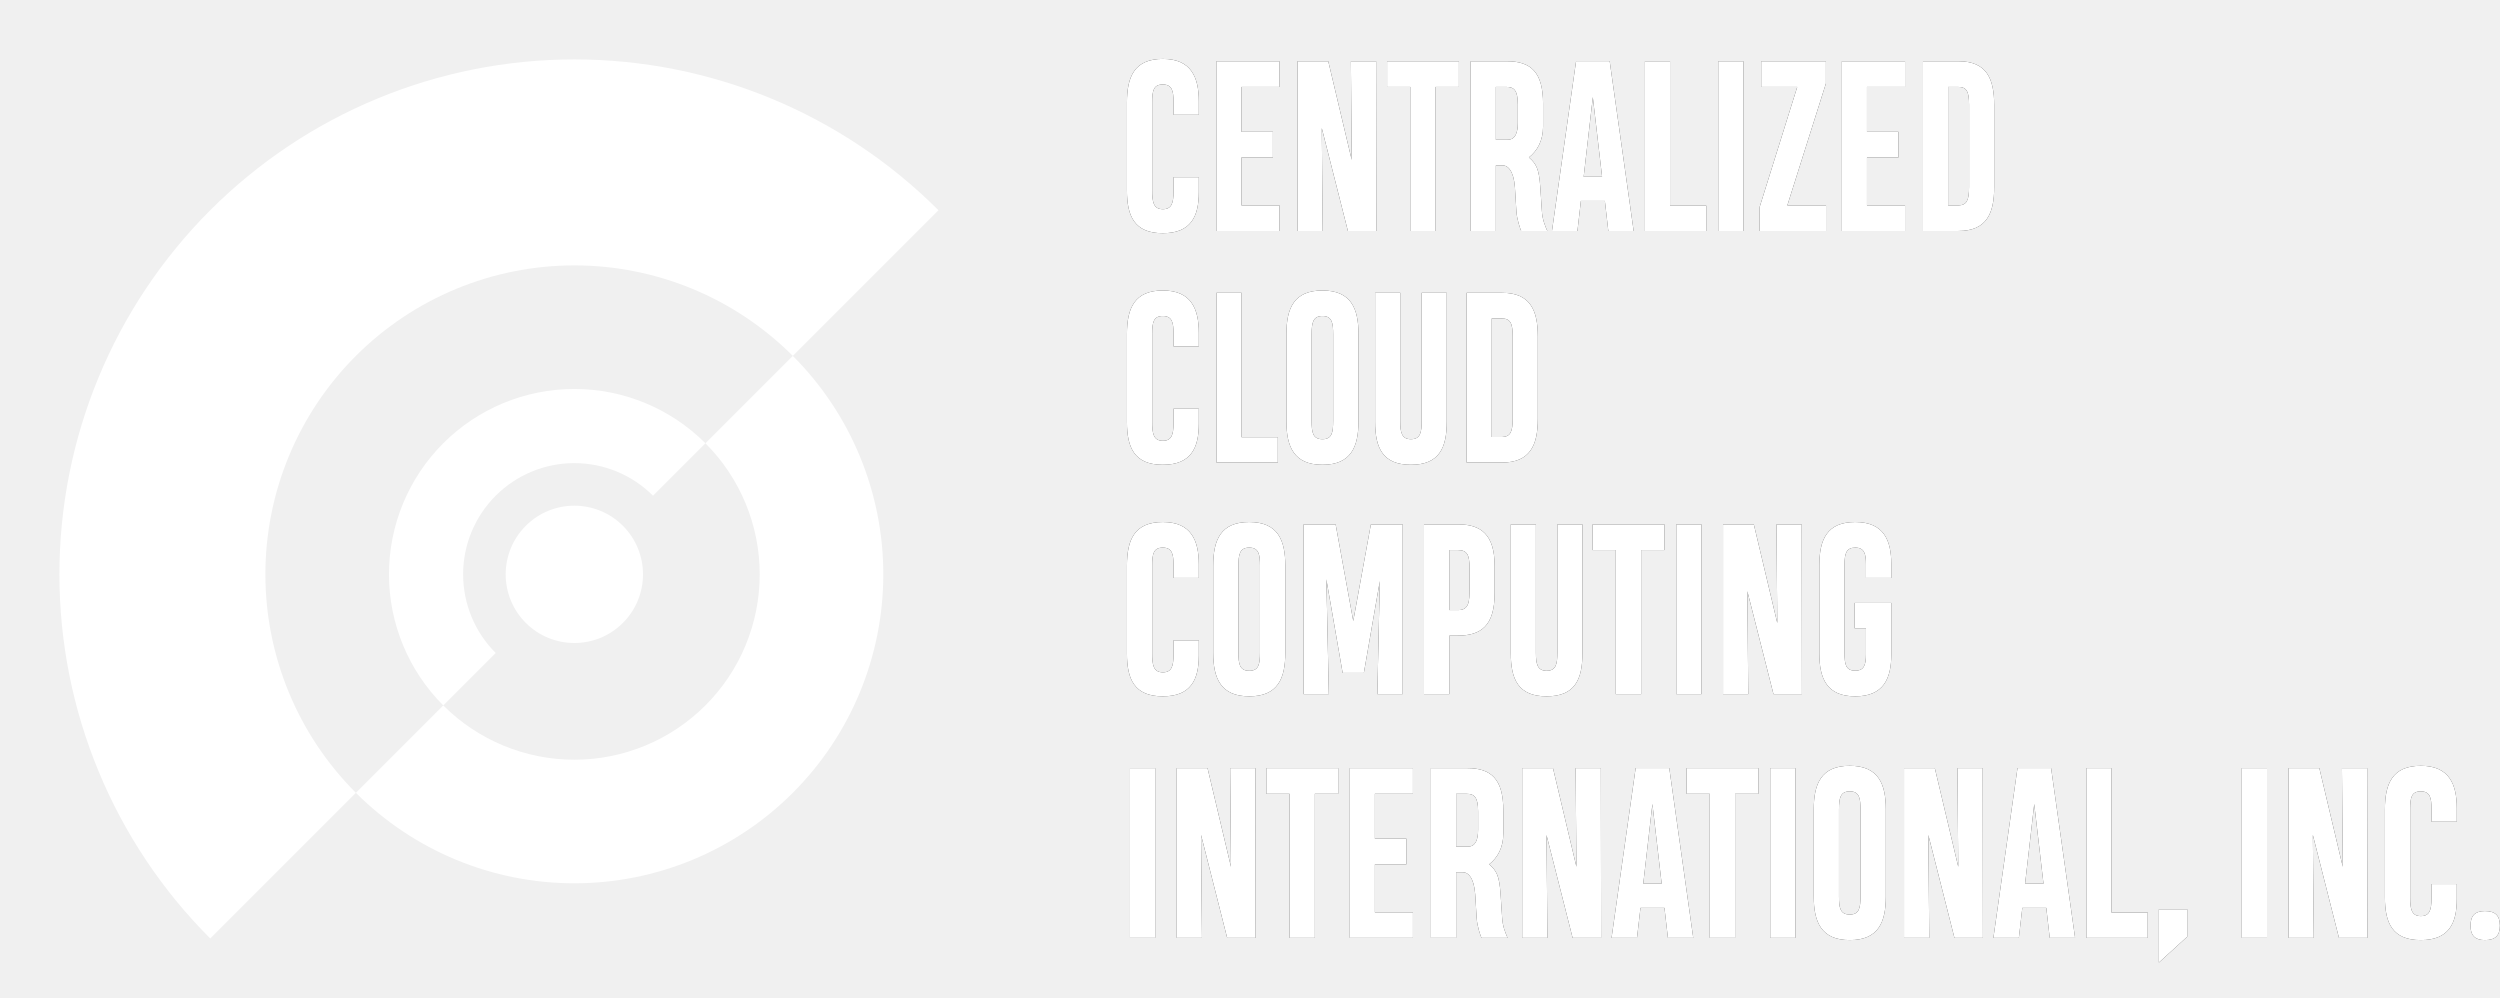
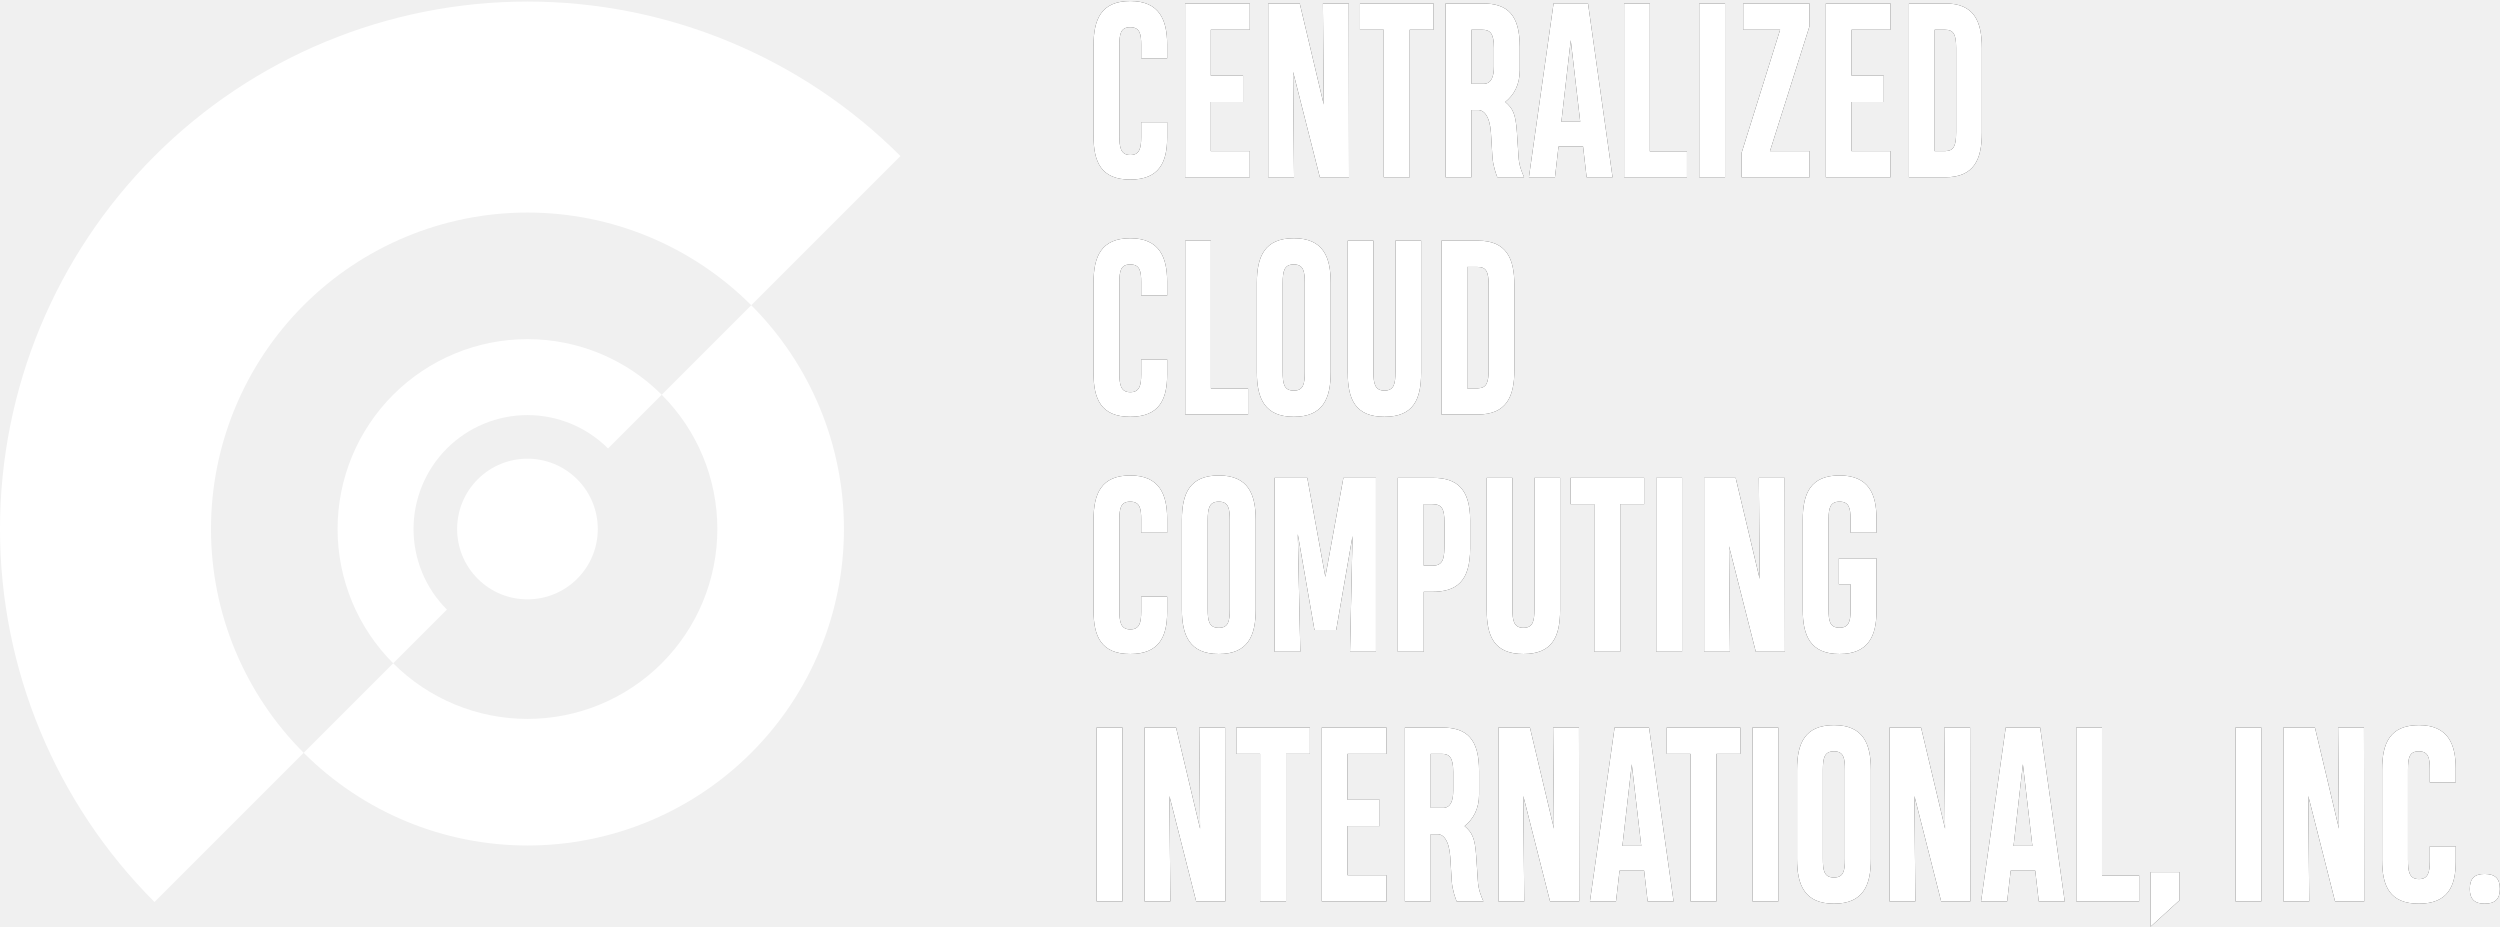
- <svg xmlns="http://www.w3.org/2000/svg" width="1641" height="655" viewBox="0 0 1641 655" fill="none">
-   <path d="M770.282 116.31V125.978C770.282 133.009 769.184 137.33 763.324 137.33C756.952 137.33 756.293 132.203 756.293 124.879V67.164C756.293 59.693 757.099 55.445 763.251 55.445C769.477 55.445 770.282 59.913 770.282 66.651V75.367H786.908V66.505C786.908 50.831 781.928 38.673 763.324 38.673C744.721 38.673 739.74 50.245 739.74 67.237V125.025C739.74 141.798 744.574 153.077 763.251 153.077C781.781 153.077 786.908 142.018 786.908 126.124V116.31H770.282ZM839.862 151.612V134.84H814.887V103.346H835.541V86.5H814.887V57.057H839.862V40.211H798.407V151.612H839.862ZM868.207 151.612L867.621 84.083L884.76 151.612H903.437L903.29 40.211H886.737L887.25 104.957L871.869 40.211H851.654V151.612H868.207ZM957.636 57.057V40.211H910.468V57.057H925.702V151.612H942.328V57.057H957.636ZM981.879 151.612V108.546H985.907C989.643 108.326 993.598 111.915 994.403 123.048L995.355 138.575C995.722 144.361 997.919 150.147 998.505 151.612H1015.64C1014.18 148.17 1012.35 144.142 1012.05 138.062L1011.03 122.682C1010.22 110.89 1008.39 107.447 1003.56 103.346C1009.05 99.024 1012.86 92.359 1012.86 83.058V68.116C1012.86 47.608 1005.1 40.211 989.13 40.211H965.326V151.612H981.879ZM996.308 80.641C996.308 86.72 994.843 91.7 989.716 91.7H981.879V57.057H988.764C993.744 57.057 996.308 59.181 996.308 68.629V80.641ZM1018.72 151.612H1035.42L1037.69 131.91H1053.44L1055.71 151.612H1072.33L1056.59 40.138H1034.54L1018.72 151.612ZM1045.53 63.722L1051.61 116.017H1039.52L1045.53 63.722ZM1120.01 151.612V134.986H1096.21V40.211H1079.73V151.612H1120.01ZM1144.4 151.612V40.211H1127.85V151.612H1144.4ZM1198.6 151.612V134.84H1173.19L1198.53 54.786V40.211H1156.05V57.057H1179.71L1155.02 135.938V151.612H1198.6ZM1250.46 151.612V134.84H1225.48V103.346H1246.14V86.5H1225.48V57.057H1250.46V40.211H1209V151.612H1250.46ZM1262.25 40.211V151.612H1285.47C1303.92 151.612 1308.98 140.187 1308.98 122.975V68.849C1308.98 51.71 1304 40.211 1285.61 40.211H1262.25ZM1285.32 57.057C1290.81 57.057 1292.5 59.913 1292.5 68.702V122.755C1292.5 131.544 1290.96 134.62 1285.61 134.84H1278.73V57.057H1285.32Z" fill="black" fill-opacity="0.8" />
-   <path d="M770.282 116.31V125.978C770.282 133.009 769.184 137.33 763.324 137.33C756.952 137.33 756.293 132.203 756.293 124.879V67.164C756.293 59.693 757.099 55.445 763.251 55.445C769.477 55.445 770.282 59.913 770.282 66.651V75.367H786.908V66.505C786.908 50.831 781.928 38.673 763.324 38.673C744.721 38.673 739.74 50.245 739.74 67.237V125.025C739.74 141.798 744.574 153.077 763.251 153.077C781.781 153.077 786.908 142.018 786.908 126.124V116.31H770.282ZM839.862 151.612V134.84H814.887V103.346H835.541V86.5H814.887V57.057H839.862V40.211H798.407V151.612H839.862ZM868.207 151.612L867.621 84.083L884.76 151.612H903.437L903.29 40.211H886.737L887.25 104.957L871.869 40.211H851.654V151.612H868.207ZM957.636 57.057V40.211H910.468V57.057H925.702V151.612H942.328V57.057H957.636ZM981.879 151.612V108.546H985.907C989.643 108.326 993.598 111.915 994.403 123.048L995.355 138.575C995.722 144.361 997.919 150.147 998.505 151.612H1015.64C1014.18 148.17 1012.35 144.142 1012.05 138.062L1011.03 122.682C1010.22 110.89 1008.39 107.447 1003.56 103.346C1009.05 99.024 1012.86 92.359 1012.86 83.058V68.116C1012.86 47.608 1005.1 40.211 989.13 40.211H965.326V151.612H981.879ZM996.308 80.641C996.308 86.72 994.843 91.7 989.716 91.7H981.879V57.057H988.764C993.744 57.057 996.308 59.181 996.308 68.629V80.641ZM1018.72 151.612H1035.42L1037.69 131.91H1053.44L1055.71 151.612H1072.33L1056.59 40.138H1034.54L1018.72 151.612ZM1045.53 63.722L1051.61 116.017H1039.52L1045.53 63.722ZM1120.01 151.612V134.986H1096.21V40.211H1079.73V151.612H1120.01ZM1144.4 151.612V40.211H1127.85V151.612H1144.4ZM1198.6 151.612V134.84H1173.19L1198.53 54.786V40.211H1156.05V57.057H1179.71L1155.02 135.938V151.612H1198.6ZM1250.46 151.612V134.84H1225.48V103.346H1246.14V86.5H1225.48V57.057H1250.46V40.211H1209V151.612H1250.46ZM1262.25 40.211V151.612H1285.47C1303.92 151.612 1308.98 140.187 1308.98 122.975V68.849C1308.98 51.71 1304 40.211 1285.61 40.211H1262.25ZM1285.32 57.057C1290.81 57.057 1292.5 59.913 1292.5 68.702V122.755C1292.5 131.544 1290.96 134.62 1285.61 134.84H1278.73V57.057H1285.32Z" fill="white" />
-   <path d="M770.282 268.311V277.979C770.282 285.01 769.184 289.331 763.324 289.331C756.952 289.331 756.293 284.204 756.293 276.88V219.165C756.293 211.694 757.099 207.446 763.251 207.446C769.477 207.446 770.282 211.914 770.282 218.652V227.368H786.908V218.506C786.908 202.832 781.928 190.674 763.324 190.674C744.721 190.674 739.74 202.246 739.74 219.238V277.026C739.74 293.799 744.574 305.078 763.251 305.078C781.781 305.078 786.908 294.019 786.908 278.125V268.311H770.282ZM838.764 303.613V286.987H814.96V192.212H798.48V303.613H838.764ZM844.403 276.44C844.403 293.213 849.311 305.078 868.061 305.078C886.737 305.078 891.718 293.433 891.718 276.44V219.312C891.718 202.539 886.811 190.674 868.061 190.674C849.384 190.674 844.403 202.319 844.403 219.312V276.44ZM868.061 207.446C874.433 207.446 875.092 212.134 875.092 219.385V276.367C875.092 283.911 874.286 288.306 868.061 288.306C861.615 288.306 860.956 283.618 860.956 276.367V219.385C860.956 211.841 861.835 207.446 868.061 207.446ZM933.173 192.212V276.514C933.173 283.472 932.514 288.306 926.142 288.306C919.916 288.306 919.11 283.472 919.11 276.514V192.212H902.631V276.807C902.631 294.019 907.611 305.078 926.142 305.078C944.672 305.078 949.652 294.019 949.652 276.807V192.212H933.173ZM962.689 192.212V303.613H985.907C1004.36 303.613 1009.42 292.188 1009.42 274.976V220.85C1009.42 203.711 1004.44 192.212 986.054 192.212H962.689ZM985.761 209.058C991.254 209.058 992.938 211.914 992.938 220.703V274.756C992.938 283.545 991.4 286.621 986.054 286.841H979.169V209.058H985.761Z" fill="black" fill-opacity="0.8" />
-   <path d="M770.282 268.311V277.979C770.282 285.01 769.184 289.331 763.324 289.331C756.952 289.331 756.293 284.204 756.293 276.88V219.165C756.293 211.694 757.099 207.446 763.251 207.446C769.477 207.446 770.282 211.914 770.282 218.652V227.368H786.908V218.506C786.908 202.832 781.928 190.674 763.324 190.674C744.721 190.674 739.74 202.246 739.74 219.238V277.026C739.74 293.799 744.574 305.078 763.251 305.078C781.781 305.078 786.908 294.019 786.908 278.125V268.311H770.282ZM838.764 303.613V286.987H814.96V192.212H798.48V303.613H838.764ZM844.403 276.44C844.403 293.213 849.311 305.078 868.061 305.078C886.737 305.078 891.718 293.433 891.718 276.44V219.312C891.718 202.539 886.811 190.674 868.061 190.674C849.384 190.674 844.403 202.319 844.403 219.312V276.44ZM868.061 207.446C874.433 207.446 875.092 212.134 875.092 219.385V276.367C875.092 283.911 874.286 288.306 868.061 288.306C861.615 288.306 860.956 283.618 860.956 276.367V219.385C860.956 211.841 861.835 207.446 868.061 207.446ZM933.173 192.212V276.514C933.173 283.472 932.514 288.306 926.142 288.306C919.916 288.306 919.11 283.472 919.11 276.514V192.212H902.631V276.807C902.631 294.019 907.611 305.078 926.142 305.078C944.672 305.078 949.652 294.019 949.652 276.807V192.212H933.173ZM962.689 192.212V303.613H985.907C1004.36 303.613 1009.42 292.188 1009.42 274.976V220.85C1009.42 203.711 1004.44 192.212 986.054 192.212H962.689ZM985.761 209.058C991.254 209.058 992.938 211.914 992.938 220.703V274.756C992.938 283.545 991.4 286.621 986.054 286.841H979.169V209.058H985.761Z" fill="white" />
-   <path d="M770.282 420.311V429.979C770.282 437.01 769.184 441.331 763.324 441.331C756.952 441.331 756.293 436.204 756.293 428.88V371.165C756.293 363.694 757.099 359.446 763.251 359.446C769.477 359.446 770.282 363.914 770.282 370.652V379.368H786.908V370.506C786.908 354.832 781.928 342.674 763.324 342.674C744.721 342.674 739.74 354.246 739.74 371.238V429.026C739.74 445.799 744.574 457.078 763.251 457.078C781.781 457.078 786.908 446.019 786.908 430.125V420.311H770.282ZM796.356 428.44C796.356 445.213 801.264 457.078 820.014 457.078C838.69 457.078 843.671 445.433 843.671 428.44V371.312C843.671 354.539 838.764 342.674 820.014 342.674C801.337 342.674 796.356 354.319 796.356 371.312V428.44ZM820.014 359.446C826.386 359.446 827.045 364.134 827.045 371.385V428.367C827.045 435.911 826.239 440.306 820.014 440.306C813.568 440.306 812.909 435.618 812.909 428.367V371.385C812.909 363.841 813.788 359.446 820.014 359.446ZM881.317 441.697H895.233L905.707 381.419L904.096 455.613H920.722V344.212H899.848L888.275 407.64L876.703 344.212H855.683V455.613H872.235L870.624 380.247L881.317 441.697ZM981.073 371.458C981.073 351.023 972.211 344.212 957.27 344.212H934.711V455.613H951.337V417.234H956.61C972.138 417.234 981.073 410.862 981.073 389.329V371.458ZM964.594 386.473C964.594 394.676 964.374 400.462 957.123 400.462H951.337V361.058H956.83C963.056 361.058 964.594 364.207 964.594 372.63V386.473ZM1022.24 344.212V428.514C1022.24 435.472 1021.58 440.306 1015.2 440.306C1008.98 440.306 1008.17 435.472 1008.17 428.514V344.212H991.693V428.807C991.693 446.019 996.674 457.078 1015.2 457.078C1033.73 457.078 1038.71 446.019 1038.71 428.807V344.212H1022.24ZM1092.55 361.058V344.212H1045.38V361.058H1060.61V455.613H1077.24V361.058H1092.55ZM1116.86 455.613V344.212H1100.31V455.613H1116.86ZM1147.55 455.613L1146.97 388.084L1164.11 455.613H1182.78L1182.64 344.212H1166.08L1166.6 408.958L1151.21 344.212H1131V455.613H1147.55ZM1217.35 412.4H1224.82V429.466C1224.82 436.424 1223.58 440.232 1217.79 440.232C1211.42 440.232 1210.76 435.838 1210.76 428.66V370.286C1210.76 363.255 1212.01 359.446 1217.79 359.446C1223.94 359.446 1224.82 363.841 1224.82 370.579V379.368H1241.45V370.359C1241.45 354.612 1236.47 342.674 1217.79 342.674C1199.19 342.674 1194.21 354.173 1194.21 371.165V428.733C1194.21 445.433 1199.12 457.078 1217.79 457.078C1236.25 457.078 1241.45 445.506 1241.45 429.612V395.774H1217.35V412.4Z" fill="black" fill-opacity="0.8" />
-   <path d="M770.282 420.311V429.979C770.282 437.01 769.184 441.331 763.324 441.331C756.952 441.331 756.293 436.204 756.293 428.88V371.165C756.293 363.694 757.099 359.446 763.251 359.446C769.477 359.446 770.282 363.914 770.282 370.652V379.368H786.908V370.506C786.908 354.832 781.928 342.674 763.324 342.674C744.721 342.674 739.74 354.246 739.74 371.238V429.026C739.74 445.799 744.574 457.078 763.251 457.078C781.781 457.078 786.908 446.019 786.908 430.125V420.311H770.282ZM796.356 428.44C796.356 445.213 801.264 457.078 820.014 457.078C838.69 457.078 843.671 445.433 843.671 428.44V371.312C843.671 354.539 838.764 342.674 820.014 342.674C801.337 342.674 796.356 354.319 796.356 371.312V428.44ZM820.014 359.446C826.386 359.446 827.045 364.134 827.045 371.385V428.367C827.045 435.911 826.239 440.306 820.014 440.306C813.568 440.306 812.909 435.618 812.909 428.367V371.385C812.909 363.841 813.788 359.446 820.014 359.446ZM881.317 441.697H895.233L905.707 381.419L904.096 455.613H920.722V344.212H899.848L888.275 407.64L876.703 344.212H855.683V455.613H872.235L870.624 380.247L881.317 441.697ZM981.073 371.458C981.073 351.023 972.211 344.212 957.27 344.212H934.711V455.613H951.337V417.234H956.61C972.138 417.234 981.073 410.862 981.073 389.329V371.458ZM964.594 386.473C964.594 394.676 964.374 400.462 957.123 400.462H951.337V361.058H956.83C963.056 361.058 964.594 364.207 964.594 372.63V386.473ZM1022.24 344.212V428.514C1022.24 435.472 1021.58 440.306 1015.2 440.306C1008.98 440.306 1008.17 435.472 1008.17 428.514V344.212H991.693V428.807C991.693 446.019 996.674 457.078 1015.2 457.078C1033.73 457.078 1038.71 446.019 1038.71 428.807V344.212H1022.24ZM1092.55 361.058V344.212H1045.38V361.058H1060.61V455.613H1077.24V361.058H1092.55ZM1116.86 455.613V344.212H1100.31V455.613H1116.86ZM1147.55 455.613L1146.97 388.084L1164.11 455.613H1182.78L1182.64 344.212H1166.08L1166.6 408.958L1151.21 344.212H1131V455.613H1147.55ZM1217.35 412.4H1224.82V429.466C1224.82 436.424 1223.58 440.232 1217.79 440.232C1211.42 440.232 1210.76 435.838 1210.76 428.66V370.286C1210.76 363.255 1212.01 359.446 1217.79 359.446C1223.94 359.446 1224.82 363.841 1224.82 370.579V379.368H1241.45V370.359C1241.45 354.612 1236.47 342.674 1217.79 342.674C1199.19 342.674 1194.21 354.173 1194.21 371.165V428.733C1194.21 445.433 1199.12 457.078 1217.79 457.078C1236.25 457.078 1241.45 445.506 1241.45 429.612V395.774H1217.35V412.4Z" fill="white" />
-   <path d="M758.271 615.613V504.212H741.718V615.613H758.271ZM788.959 615.613L788.373 548.084L805.512 615.613H824.188L824.042 504.212H807.489L808.002 568.958L792.621 504.212H772.406V615.613H788.959ZM878.388 521.058V504.212H831.22V521.058H846.454V615.613H863.08V521.058H878.388ZM927.46 615.613V598.841H902.484V567.347H923.139V550.501H902.484V521.058H927.46V504.212H886.005V615.613H927.46ZM955.805 615.613V572.547H959.833C963.568 572.327 967.523 575.916 968.329 587.049L969.281 602.576C969.647 608.362 971.845 614.148 972.431 615.613H989.569C988.104 612.171 986.273 608.143 985.98 602.063L984.955 586.683C984.149 574.891 982.318 571.448 977.484 567.347C982.978 563.025 986.786 556.36 986.786 547.059V532.117C986.786 511.609 979.022 504.212 963.056 504.212H939.252V615.613H955.805ZM970.233 544.642C970.233 550.721 968.769 555.701 963.642 555.701H955.805V521.058H962.689C967.67 521.058 970.233 523.182 970.233 532.63V544.642ZM1015.72 615.613L1015.13 548.084L1032.27 615.613H1050.95L1050.8 504.212H1034.25L1034.76 568.958L1019.38 504.212H999.164V615.613H1015.72ZM1057.83 615.613H1074.53L1076.8 595.911H1092.55L1094.82 615.613H1111.44L1095.7 504.139H1073.65L1057.83 615.613ZM1084.64 527.723L1090.72 580.018H1078.63L1084.64 527.723ZM1154.22 521.058V504.212H1107.05V521.058H1122.28V615.613H1138.91V521.058H1154.22ZM1178.53 615.613V504.212H1161.98V615.613H1178.53ZM1190.55 588.44C1190.55 605.213 1195.45 617.078 1214.2 617.078C1232.88 617.078 1237.86 605.433 1237.86 588.44V531.312C1237.86 514.539 1232.95 502.674 1214.2 502.674C1195.53 502.674 1190.55 514.319 1190.55 531.312V588.44ZM1214.2 519.446C1220.58 519.446 1221.23 524.134 1221.23 531.385V588.367C1221.23 595.911 1220.43 600.306 1214.2 600.306C1207.76 600.306 1207.1 595.618 1207.1 588.367V531.385C1207.1 523.841 1207.98 519.446 1214.2 519.446ZM1266.35 615.613L1265.77 548.084L1282.9 615.613H1301.58L1301.43 504.212H1284.88L1285.39 568.958L1270.01 504.212H1249.8V615.613H1266.35ZM1308.47 615.613H1325.17L1327.44 595.911H1343.18L1345.45 615.613H1362.08L1346.33 504.139H1324.29L1308.47 615.613ZM1335.27 527.723L1341.35 580.018H1329.27L1335.27 527.723ZM1409.76 615.613V598.987H1385.96V504.212H1369.48V615.613H1409.76ZM1435.69 596.863V614.863L1417.09 631.813V596.863H1435.69ZM1488.06 615.613V504.212H1471.5V615.613H1488.06ZM1518.74 615.613L1518.16 548.084L1535.3 615.613H1553.97L1553.83 504.212H1537.27L1537.79 568.958L1522.41 504.212H1502.19V615.613H1518.74ZM1596.01 580.311V589.979C1596.01 597.01 1594.92 601.331 1589.06 601.331C1582.68 601.331 1582.03 596.204 1582.03 588.88V531.165C1582.03 523.694 1582.83 519.446 1588.98 519.446C1595.21 519.446 1596.01 523.914 1596.01 530.652V539.368H1612.64V530.506C1612.64 514.832 1607.66 502.674 1589.06 502.674C1570.45 502.674 1565.47 514.246 1565.47 531.238V589.026C1565.47 605.799 1570.31 617.078 1588.98 617.078C1607.51 617.078 1612.64 606.019 1612.64 590.125V580.311H1596.01ZM1621.65 607.63C1621.65 614.075 1624.65 617.078 1631.1 617.078C1637.91 617.078 1640.91 614.075 1640.91 607.63C1640.91 600.965 1637.91 598.035 1631.1 598.035C1624.65 598.035 1621.65 600.965 1621.65 607.63Z" fill="black" fill-opacity="0.8" />
-   <path d="M758.271 615.613V504.212H741.718V615.613H758.271ZM788.959 615.613L788.373 548.084L805.512 615.613H824.188L824.042 504.212H807.489L808.002 568.958L792.621 504.212H772.406V615.613H788.959ZM878.388 521.058V504.212H831.22V521.058H846.454V615.613H863.08V521.058H878.388ZM927.46 615.613V598.841H902.484V567.347H923.139V550.501H902.484V521.058H927.46V504.212H886.005V615.613H927.46ZM955.805 615.613V572.547H959.833C963.568 572.327 967.523 575.916 968.329 587.049L969.281 602.576C969.647 608.362 971.845 614.148 972.431 615.613H989.569C988.104 612.171 986.273 608.143 985.98 602.063L984.955 586.683C984.149 574.891 982.318 571.448 977.484 567.347C982.978 563.025 986.786 556.36 986.786 547.059V532.117C986.786 511.609 979.022 504.212 963.056 504.212H939.252V615.613H955.805ZM970.233 544.642C970.233 550.721 968.769 555.701 963.642 555.701H955.805V521.058H962.689C967.67 521.058 970.233 523.182 970.233 532.63V544.642ZM1015.72 615.613L1015.13 548.084L1032.27 615.613H1050.95L1050.8 504.212H1034.25L1034.76 568.958L1019.38 504.212H999.164V615.613H1015.72ZM1057.83 615.613H1074.53L1076.8 595.911H1092.55L1094.82 615.613H1111.44L1095.7 504.139H1073.65L1057.83 615.613ZM1084.64 527.723L1090.72 580.018H1078.63L1084.64 527.723ZM1154.22 521.058V504.212H1107.05V521.058H1122.28V615.613H1138.91V521.058H1154.22ZM1178.53 615.613V504.212H1161.98V615.613H1178.53ZM1190.55 588.44C1190.55 605.213 1195.45 617.078 1214.2 617.078C1232.88 617.078 1237.86 605.433 1237.86 588.44V531.312C1237.86 514.539 1232.95 502.674 1214.2 502.674C1195.53 502.674 1190.55 514.319 1190.55 531.312V588.44ZM1214.2 519.446C1220.58 519.446 1221.23 524.134 1221.23 531.385V588.367C1221.23 595.911 1220.43 600.306 1214.2 600.306C1207.76 600.306 1207.1 595.618 1207.1 588.367V531.385C1207.1 523.841 1207.98 519.446 1214.2 519.446ZM1266.35 615.613L1265.77 548.084L1282.9 615.613H1301.58L1301.43 504.212H1284.88L1285.39 568.958L1270.01 504.212H1249.8V615.613H1266.35ZM1308.47 615.613H1325.17L1327.44 595.911H1343.18L1345.45 615.613H1362.08L1346.33 504.139H1324.29L1308.47 615.613ZM1335.27 527.723L1341.35 580.018H1329.27L1335.27 527.723ZM1409.76 615.613V598.987H1385.96V504.212H1369.48V615.613H1409.76ZM1435.69 596.863V614.863L1417.09 631.813V596.863H1435.69ZM1488.06 615.613V504.212H1471.5V615.613H1488.06ZM1518.74 615.613L1518.16 548.084L1535.3 615.613H1553.97L1553.83 504.212H1537.27L1537.79 568.958L1522.41 504.212H1502.19V615.613H1518.74ZM1596.01 580.311V589.979C1596.01 597.01 1594.92 601.331 1589.06 601.331C1582.68 601.331 1582.03 596.204 1582.03 588.88V531.165C1582.03 523.694 1582.83 519.446 1588.98 519.446C1595.21 519.446 1596.01 523.914 1596.01 530.652V539.368H1612.64V530.506C1612.64 514.832 1607.66 502.674 1589.06 502.674C1570.45 502.674 1565.47 514.246 1565.47 531.238V589.026C1565.47 605.799 1570.31 617.078 1588.98 617.078C1607.51 617.078 1612.64 606.019 1612.64 590.125V580.311H1596.01ZM1621.65 607.63C1621.65 614.075 1624.65 617.078 1631.1 617.078C1637.91 617.078 1640.91 614.075 1640.91 607.63C1640.91 600.965 1637.91 598.035 1631.1 598.035C1624.65 598.035 1621.65 600.965 1621.65 607.63Z" fill="white" />
-   <path d="M137.998 616C74.611 552.613 39 466.642 39 376.999C39 287.356 74.611 201.385 137.998 137.998C201.385 74.611 287.356 39 376.999 39C466.642 39 552.613 74.611 616 137.998L520.4 233.598C482.367 195.566 430.784 174.2 376.999 174.2C323.213 174.2 271.63 195.566 233.598 233.598C195.566 271.63 174.2 323.213 174.2 376.999C174.2 430.784 195.566 482.367 233.598 520.4L137.998 616Z" fill="white" />
-   <path d="M233.598 520.4C271.63 558.432 323.213 579.798 376.999 579.798C430.784 579.798 482.367 558.432 520.399 520.4C558.432 482.367 579.798 430.785 579.798 376.999C579.798 323.213 558.432 271.63 520.4 233.598L463.039 290.959C485.858 313.778 498.678 344.728 498.678 376.999C498.678 409.27 485.858 440.22 463.039 463.039C440.22 485.859 409.27 498.679 376.999 498.679C344.727 498.679 313.777 485.859 290.958 463.039L233.598 520.4Z" fill="white" />
-   <path d="M290.958 463.039C268.139 440.22 255.319 409.27 255.319 376.999C255.319 344.728 268.139 313.778 290.958 290.959C313.777 268.139 344.727 255.319 376.999 255.319C409.27 255.319 440.22 268.139 463.039 290.959L428.623 325.375C414.931 311.683 396.361 303.991 376.999 303.991C357.636 303.991 339.066 311.683 325.374 325.375C311.683 339.066 303.991 357.636 303.991 376.999C303.991 396.362 311.683 414.932 325.374 428.623L290.958 463.039Z" fill="white" />
-   <path d="M345.132 408.866C362.731 426.465 391.266 426.465 408.865 408.866C426.465 391.266 426.465 362.732 408.865 345.132C391.266 327.533 362.731 327.533 345.132 345.132C327.532 362.732 327.532 391.266 345.132 408.866Z" fill="white" />
+ <svg xmlns="http://www.w3.org/2000/svg" width="1602" height="594" viewBox="0 0 1602 594" fill="none">
+   <path d="M731.282 78.31V87.978C731.282 95.009 730.184 99.33 724.324 99.33C717.952 99.33 717.293 94.203 717.293 86.879V29.164C717.293 21.693 718.099 17.445 724.251 17.445C730.477 17.445 731.282 21.913 731.282 28.651V37.367H747.908V28.505C747.908 12.831 742.928 0.673 724.324 0.673C705.721 0.673 700.74 12.245 700.74 29.237V87.025C700.74 103.798 705.574 115.077 724.251 115.077C742.781 115.077 747.908 104.018 747.908 88.124V78.31H731.282ZM800.862 113.612V96.84H775.887V65.346H796.541V48.5H775.887V19.056H800.862V2.211H759.407V113.612H800.862ZM829.207 113.612L828.621 46.083L845.76 113.612H864.437L864.29 2.211H847.737L848.25 66.957L832.869 2.211H812.654V113.612H829.207ZM918.636 19.056V2.211H871.468V19.056H886.702V113.612H903.328V19.056H918.636ZM942.879 113.612V70.546H946.907C950.643 70.326 954.598 73.915 955.403 85.048L956.355 100.575C956.722 106.361 958.919 112.147 959.505 113.612H976.64C975.18 110.17 973.35 106.142 973.05 100.062L972.03 84.682C971.22 72.89 969.39 69.447 964.56 65.346C970.05 61.024 973.86 54.359 973.86 45.058V30.116C973.86 9.608 966.1 2.211 950.13 2.211H926.326V113.612H942.879ZM957.308 42.641C957.308 48.72 955.843 53.7 950.716 53.7H942.879V19.056H949.764C954.744 19.056 957.308 21.181 957.308 30.629V42.641ZM979.72 113.612H996.42L998.69 93.91H1014.44L1016.71 113.612H1033.33L1017.59 2.138H995.54L979.72 113.612ZM1006.53 25.722L1012.61 78.017H1000.52L1006.53 25.722ZM1081.01 113.612V96.986H1057.21V2.211H1040.73V113.612H1081.01ZM1105.4 113.612V2.211H1088.85V113.612H1105.4ZM1159.6 113.612V96.84H1134.19L1159.53 16.786V2.211H1117.05V19.056H1140.71L1116.02 97.938V113.612H1159.6ZM1211.46 113.612V96.84H1186.48V65.346H1207.14V48.5H1186.48V19.056H1211.46V2.211H1170V113.612H1211.46ZM1223.25 2.211V113.612H1246.47C1264.92 113.612 1269.98 102.187 1269.98 84.975V30.849C1269.98 13.71 1265 2.211 1246.61 2.211H1223.25ZM1246.32 19.056C1251.81 19.056 1253.5 21.913 1253.5 30.702V84.755C1253.5 93.544 1251.96 96.62 1246.61 96.84H1239.73V19.056H1246.32Z" fill="black" fill-opacity="0.8" />
+   <path d="M731.282 78.31V87.978C731.282 95.009 730.184 99.33 724.324 99.33C717.952 99.33 717.293 94.203 717.293 86.879V29.164C717.293 21.693 718.099 17.445 724.251 17.445C730.477 17.445 731.282 21.913 731.282 28.651V37.367H747.908V28.505C747.908 12.831 742.928 0.673 724.324 0.673C705.721 0.673 700.74 12.245 700.74 29.237V87.025C700.74 103.798 705.574 115.077 724.251 115.077C742.781 115.077 747.908 104.018 747.908 88.124V78.31H731.282ZM800.862 113.612V96.84H775.887V65.346H796.541V48.5H775.887V19.056H800.862V2.211H759.407V113.612H800.862ZM829.207 113.612L828.621 46.083L845.76 113.612H864.437L864.29 2.211H847.737L848.25 66.957L832.869 2.211H812.654V113.612H829.207ZM918.636 19.056V2.211H871.468V19.056H886.702V113.612H903.328V19.056H918.636ZM942.879 113.612V70.546H946.907C950.643 70.326 954.598 73.915 955.403 85.048L956.355 100.575C956.722 106.361 958.919 112.147 959.505 113.612H976.64C975.18 110.17 973.35 106.142 973.05 100.062L972.03 84.682C971.22 72.89 969.39 69.447 964.56 65.346C970.05 61.024 973.86 54.359 973.86 45.058V30.116C973.86 9.608 966.1 2.211 950.13 2.211H926.326V113.612H942.879ZM957.308 42.641C957.308 48.72 955.843 53.7 950.716 53.7H942.879V19.056H949.764C954.744 19.056 957.308 21.181 957.308 30.629V42.641ZM979.72 113.612H996.42L998.69 93.91H1014.44L1016.71 113.612H1033.33L1017.59 2.138H995.54L979.72 113.612ZM1006.53 25.722L1012.61 78.017H1000.52L1006.53 25.722ZM1081.01 113.612V96.986H1057.21V2.211H1040.73V113.612H1081.01ZM1105.4 113.612V2.211H1088.85V113.612H1105.4ZM1159.6 113.612V96.84H1134.19L1159.53 16.786V2.211H1117.05V19.056H1140.71L1116.02 97.938V113.612H1159.6ZM1211.46 113.612V96.84H1186.48V65.346H1207.14V48.5H1186.48V19.056H1211.46V2.211H1170V113.612H1211.46ZM1223.25 2.211V113.612H1246.47C1264.92 113.612 1269.98 102.187 1269.98 84.975V30.849C1269.98 13.71 1265 2.211 1246.61 2.211H1223.25ZM1246.32 19.056C1251.81 19.056 1253.5 21.913 1253.5 30.702V84.755C1253.5 93.544 1251.96 96.62 1246.61 96.84H1239.73V19.056H1246.32Z" fill="white" />
+   <path d="M731.282 230.311V239.979C731.282 247.01 730.184 251.331 724.324 251.331C717.952 251.331 717.293 246.204 717.293 238.88V181.165C717.293 173.694 718.099 169.446 724.251 169.446C730.477 169.446 731.282 173.914 731.282 180.652V189.368H747.908V180.506C747.908 164.832 742.928 152.674 724.324 152.674C705.721 152.674 700.74 164.246 700.74 181.238V239.026C700.74 255.799 705.574 267.078 724.251 267.078C742.781 267.078 747.908 256.019 747.908 240.125V230.311H731.282ZM799.764 265.613V248.987H775.96V154.212H759.48V265.613H799.764ZM805.403 238.44C805.403 255.213 810.311 267.078 829.061 267.078C847.737 267.078 852.718 255.433 852.718 238.44V181.312C852.718 164.539 847.811 152.674 829.061 152.674C810.384 152.674 805.403 164.319 805.403 181.312V238.44ZM829.061 169.446C835.433 169.446 836.092 174.134 836.092 181.385V238.367C836.092 245.911 835.286 250.306 829.061 250.306C822.615 250.306 821.956 245.618 821.956 238.367V181.385C821.956 173.841 822.835 169.446 829.061 169.446ZM894.173 154.212V238.514C894.173 245.472 893.514 250.306 887.142 250.306C880.916 250.306 880.11 245.472 880.11 238.514V154.212H863.631V238.807C863.631 256.019 868.611 267.078 887.142 267.078C905.672 267.078 910.652 256.019 910.652 238.807V154.212H894.173ZM923.689 154.212V265.613H946.907C965.36 265.613 970.42 254.188 970.42 236.976V182.85C970.42 165.711 965.44 154.212 947.054 154.212H923.689ZM946.761 171.058C952.254 171.058 953.938 173.914 953.938 182.703V236.756C953.938 245.545 952.4 248.621 947.054 248.841H940.169V171.058H946.761Z" fill="black" fill-opacity="0.8" />
+   <path d="M731.282 230.311V239.979C731.282 247.01 730.184 251.331 724.324 251.331C717.952 251.331 717.293 246.204 717.293 238.88V181.165C717.293 173.694 718.099 169.446 724.251 169.446C730.477 169.446 731.282 173.914 731.282 180.652V189.368H747.908V180.506C747.908 164.832 742.928 152.674 724.324 152.674C705.721 152.674 700.74 164.246 700.74 181.238V239.026C700.74 255.799 705.574 267.078 724.251 267.078C742.781 267.078 747.908 256.019 747.908 240.125V230.311H731.282ZM799.764 265.613V248.987H775.96V154.212H759.48V265.613H799.764ZM805.403 238.44C805.403 255.213 810.311 267.078 829.061 267.078C847.737 267.078 852.718 255.433 852.718 238.44V181.312C852.718 164.539 847.811 152.674 829.061 152.674C810.384 152.674 805.403 164.319 805.403 181.312V238.44ZM829.061 169.446C835.433 169.446 836.092 174.134 836.092 181.385V238.367C836.092 245.911 835.286 250.306 829.061 250.306C822.615 250.306 821.956 245.618 821.956 238.367V181.385C821.956 173.841 822.835 169.446 829.061 169.446ZM894.173 154.212V238.514C894.173 245.472 893.514 250.306 887.142 250.306C880.916 250.306 880.11 245.472 880.11 238.514V154.212H863.631V238.807C863.631 256.019 868.611 267.078 887.142 267.078C905.672 267.078 910.652 256.019 910.652 238.807V154.212H894.173ZM923.689 154.212V265.613H946.907C965.36 265.613 970.42 254.188 970.42 236.976V182.85C970.42 165.711 965.44 154.212 947.054 154.212H923.689ZM946.761 171.058C952.254 171.058 953.938 173.914 953.938 182.703V236.756C953.938 245.545 952.4 248.621 947.054 248.841H940.169V171.058H946.761Z" fill="white" />
+   <path d="M731.282 382.311V391.979C731.282 399.01 730.184 403.331 724.324 403.331C717.952 403.331 717.293 398.204 717.293 390.88V333.165C717.293 325.694 718.099 321.446 724.251 321.446C730.477 321.446 731.282 325.914 731.282 332.652V341.368H747.908V332.506C747.908 316.832 742.928 304.674 724.324 304.674C705.721 304.674 700.74 316.246 700.74 333.238V391.026C700.74 407.799 705.574 419.078 724.251 419.078C742.781 419.078 747.908 408.019 747.908 392.125V382.311H731.282ZM757.356 390.44C757.356 407.213 762.264 419.078 781.014 419.078C799.69 419.078 804.671 407.433 804.671 390.44V333.312C804.671 316.539 799.764 304.674 781.014 304.674C762.337 304.674 757.356 316.319 757.356 333.312V390.44ZM781.014 321.446C787.386 321.446 788.045 326.134 788.045 333.385V390.367C788.045 397.911 787.239 402.306 781.014 402.306C774.568 402.306 773.909 397.618 773.909 390.367V333.385C773.909 325.841 774.788 321.446 781.014 321.446ZM842.317 403.697H856.233L866.707 343.419L865.096 417.613H881.722V306.212H860.848L849.275 369.64L837.703 306.212H816.683V417.613H833.235L831.624 342.247L842.317 403.697ZM942.073 333.458C942.073 313.023 933.211 306.212 918.27 306.212H895.711V417.613H912.337V379.234H917.61C933.138 379.234 942.073 372.862 942.073 351.329V333.458ZM925.594 348.473C925.594 356.676 925.374 362.462 918.123 362.462H912.337V323.058H917.83C924.056 323.058 925.594 326.207 925.594 334.63V348.473ZM983.24 306.212V390.514C983.24 397.472 982.58 402.306 976.2 402.306C969.98 402.306 969.17 397.472 969.17 390.514V306.212H952.693V390.807C952.693 408.019 957.674 419.078 976.2 419.078C994.73 419.078 999.71 408.019 999.71 390.807V306.212H983.24ZM1053.55 323.058V306.212H1006.38V323.058H1021.61V417.613H1038.24V323.058H1053.55ZM1077.86 417.613V306.212H1061.31V417.613H1077.86ZM1108.55 417.613L1107.97 350.084L1125.11 417.613H1143.78L1143.64 306.212H1127.08L1127.6 370.958L1112.21 306.212H1092V417.613H1108.55ZM1178.35 374.4H1185.82V391.466C1185.82 398.424 1184.58 402.232 1178.79 402.232C1172.42 402.232 1171.76 397.838 1171.76 390.66V332.286C1171.76 325.255 1173.01 321.446 1178.79 321.446C1184.94 321.446 1185.82 325.841 1185.82 332.579V341.368H1202.45V332.359C1202.45 316.612 1197.47 304.674 1178.79 304.674C1160.19 304.674 1155.21 316.173 1155.21 333.165V390.733C1155.21 407.433 1160.12 419.078 1178.79 419.078C1197.25 419.078 1202.45 407.506 1202.45 391.612V357.774H1178.35V374.4Z" fill="black" fill-opacity="0.8" />
+   <path d="M731.282 382.311V391.979C731.282 399.01 730.184 403.331 724.324 403.331C717.952 403.331 717.293 398.204 717.293 390.88V333.165C717.293 325.694 718.099 321.446 724.251 321.446C730.477 321.446 731.282 325.914 731.282 332.652V341.368H747.908V332.506C747.908 316.832 742.928 304.674 724.324 304.674C705.721 304.674 700.74 316.246 700.74 333.238V391.026C700.74 407.799 705.574 419.078 724.251 419.078C742.781 419.078 747.908 408.019 747.908 392.125V382.311H731.282ZM757.356 390.44C757.356 407.213 762.264 419.078 781.014 419.078C799.69 419.078 804.671 407.433 804.671 390.44V333.312C804.671 316.539 799.764 304.674 781.014 304.674C762.337 304.674 757.356 316.319 757.356 333.312V390.44ZM781.014 321.446C787.386 321.446 788.045 326.134 788.045 333.385V390.367C788.045 397.911 787.239 402.306 781.014 402.306C774.568 402.306 773.909 397.618 773.909 390.367V333.385C773.909 325.841 774.788 321.446 781.014 321.446ZM842.317 403.697H856.233L866.707 343.419L865.096 417.613H881.722V306.212H860.848L849.275 369.64L837.703 306.212H816.683V417.613H833.235L831.624 342.247L842.317 403.697ZM942.073 333.458C942.073 313.023 933.211 306.212 918.27 306.212H895.711V417.613H912.337V379.234H917.61C933.138 379.234 942.073 372.862 942.073 351.329V333.458ZM925.594 348.473C925.594 356.676 925.374 362.462 918.123 362.462H912.337V323.058H917.83C924.056 323.058 925.594 326.207 925.594 334.63V348.473ZM983.24 306.212V390.514C983.24 397.472 982.58 402.306 976.2 402.306C969.98 402.306 969.17 397.472 969.17 390.514V306.212H952.693V390.807C952.693 408.019 957.674 419.078 976.2 419.078C994.73 419.078 999.71 408.019 999.71 390.807V306.212H983.24ZM1053.55 323.058V306.212H1006.38V323.058H1021.61V417.613H1038.24V323.058H1053.55ZM1077.86 417.613V306.212H1061.31V417.613H1077.86ZM1108.55 417.613L1107.97 350.084L1125.11 417.613H1143.78L1143.64 306.212H1127.08L1127.6 370.958L1112.21 306.212H1092V417.613H1108.55ZM1178.35 374.4H1185.82V391.466C1185.82 398.424 1184.58 402.232 1178.79 402.232C1172.42 402.232 1171.76 397.838 1171.76 390.66V332.286C1171.76 325.255 1173.01 321.446 1178.79 321.446C1184.94 321.446 1185.82 325.841 1185.82 332.579V341.368H1202.45V332.359C1202.45 316.612 1197.47 304.674 1178.79 304.674C1160.19 304.674 1155.21 316.173 1155.21 333.165V390.733C1155.21 407.433 1160.12 419.078 1178.79 419.078C1197.25 419.078 1202.45 407.506 1202.45 391.612V357.774H1178.35V374.4Z" fill="white" />
+   <path d="M719.271 577.613V466.212H702.718V577.613H719.271ZM749.959 577.613L749.373 510.084L766.512 577.613H785.188L785.042 466.212H768.489L769.002 530.958L753.621 466.212H733.406V577.613H749.959ZM839.388 483.058V466.212H792.22V483.058H807.454V577.613H824.08V483.058H839.388ZM888.46 577.613V560.841H863.484V529.347H884.139V512.501H863.484V483.058H888.46V466.212H847.005V577.613H888.46ZM916.805 577.613V534.547H920.833C924.568 534.327 928.523 537.916 929.329 549.049L930.281 564.576C930.647 570.362 932.845 576.148 933.431 577.613H950.569C949.104 574.171 947.273 570.143 946.98 564.063L945.955 548.683C945.149 536.891 943.318 533.448 938.484 529.347C943.978 525.025 947.786 518.36 947.786 509.059V494.117C947.786 473.609 940.022 466.212 924.056 466.212H900.252V577.613H916.805ZM931.233 506.642C931.233 512.721 929.769 517.701 924.642 517.701H916.805V483.058H923.689C928.67 483.058 931.233 485.182 931.233 494.63V506.642ZM976.72 577.613L976.13 510.084L993.27 577.613H1011.95L1011.8 466.212H995.25L995.76 530.958L980.38 466.212H960.164V577.613H976.72ZM1018.83 577.613H1035.53L1037.8 557.911H1053.55L1055.82 577.613H1072.44L1056.7 466.139H1034.65L1018.83 577.613ZM1045.64 489.723L1051.72 542.018H1039.63L1045.64 489.723ZM1115.22 483.058V466.212H1068.05V483.058H1083.28V577.613H1099.91V483.058H1115.22ZM1139.53 577.613V466.212H1122.98V577.613H1139.53ZM1151.55 550.44C1151.55 567.213 1156.45 579.078 1175.2 579.078C1193.88 579.078 1198.86 567.433 1198.86 550.44V493.312C1198.86 476.539 1193.95 464.674 1175.2 464.674C1156.53 464.674 1151.55 476.319 1151.55 493.312V550.44ZM1175.2 481.446C1181.58 481.446 1182.23 486.134 1182.23 493.385V550.367C1182.23 557.911 1181.43 562.306 1175.2 562.306C1168.76 562.306 1168.1 557.618 1168.1 550.367V493.385C1168.1 485.841 1168.98 481.446 1175.2 481.446ZM1227.35 577.613L1226.77 510.084L1243.9 577.613H1262.58L1262.43 466.212H1245.88L1246.39 530.958L1231.01 466.212H1210.8V577.613H1227.35ZM1269.47 577.613H1286.17L1288.44 557.911H1304.18L1306.45 577.613H1323.08L1307.33 466.139H1285.29L1269.47 577.613ZM1296.27 489.723L1302.35 542.018H1290.27L1296.27 489.723ZM1370.76 577.613V560.987H1346.96V466.212H1330.48V577.613H1370.76ZM1396.69 558.863V576.863L1378.09 593.813V558.863H1396.69ZM1449.06 577.613V466.212H1432.5V577.613H1449.06ZM1479.74 577.613L1479.16 510.084L1496.3 577.613H1514.97L1514.83 466.212H1498.27L1498.79 530.958L1483.41 466.212H1463.19V577.613H1479.74ZM1557.01 542.311V551.979C1557.01 559.01 1555.92 563.331 1550.06 563.331C1543.68 563.331 1543.03 558.204 1543.03 550.88V493.165C1543.03 485.694 1543.83 481.446 1549.98 481.446C1556.21 481.446 1557.01 485.914 1557.01 492.652V501.368H1573.64V492.506C1573.64 476.832 1568.66 464.674 1550.06 464.674C1531.45 464.674 1526.47 476.246 1526.47 493.238V551.026C1526.47 567.799 1531.31 579.078 1549.98 579.078C1568.51 579.078 1573.64 568.019 1573.64 552.125V542.311H1557.01ZM1582.65 569.63C1582.65 576.075 1585.65 579.078 1592.1 579.078C1598.91 579.078 1601.91 576.075 1601.91 569.63C1601.91 562.965 1598.91 560.035 1592.1 560.035C1585.65 560.035 1582.65 562.965 1582.65 569.63Z" fill="black" fill-opacity="0.8" />
+   <path d="M719.271 577.613V466.212H702.718V577.613H719.271ZM749.959 577.613L749.373 510.084L766.512 577.613H785.188L785.042 466.212H768.489L769.002 530.958L753.621 466.212H733.406V577.613H749.959ZM839.388 483.058V466.212H792.22V483.058H807.454V577.613H824.08V483.058H839.388ZM888.46 577.613V560.841H863.484V529.347H884.139V512.501H863.484V483.058H888.46V466.212H847.005V577.613H888.46ZM916.805 577.613V534.547H920.833C924.568 534.327 928.523 537.916 929.329 549.049L930.281 564.576C930.647 570.362 932.845 576.148 933.431 577.613H950.569C949.104 574.171 947.273 570.143 946.98 564.063L945.955 548.683C945.149 536.891 943.318 533.448 938.484 529.347C943.978 525.025 947.786 518.36 947.786 509.059V494.117C947.786 473.609 940.022 466.212 924.056 466.212H900.252V577.613H916.805ZM931.233 506.642C931.233 512.721 929.769 517.701 924.642 517.701H916.805V483.058H923.689C928.67 483.058 931.233 485.182 931.233 494.63V506.642ZM976.72 577.613L976.13 510.084L993.27 577.613H1011.95L1011.8 466.212H995.25L995.76 530.958L980.38 466.212H960.164V577.613H976.72ZM1018.83 577.613H1035.53L1037.8 557.911H1053.55L1055.82 577.613H1072.44L1056.7 466.139H1034.65L1018.83 577.613ZM1045.64 489.723L1051.72 542.018H1039.63L1045.64 489.723ZM1115.22 483.058V466.212H1068.05V483.058H1083.28V577.613H1099.91V483.058H1115.22ZM1139.53 577.613V466.212H1122.98V577.613H1139.53ZM1151.55 550.44C1151.55 567.213 1156.45 579.078 1175.2 579.078C1193.88 579.078 1198.86 567.433 1198.86 550.44V493.312C1198.86 476.539 1193.95 464.674 1175.2 464.674C1156.53 464.674 1151.55 476.319 1151.55 493.312V550.44ZM1175.2 481.446C1181.58 481.446 1182.23 486.134 1182.23 493.385V550.367C1182.23 557.911 1181.43 562.306 1175.2 562.306C1168.76 562.306 1168.1 557.618 1168.1 550.367V493.385C1168.1 485.841 1168.98 481.446 1175.2 481.446ZM1227.35 577.613L1226.77 510.084L1243.9 577.613H1262.58L1262.43 466.212H1245.88L1246.39 530.958L1231.01 466.212H1210.8V577.613H1227.35ZM1269.47 577.613H1286.17L1288.44 557.911H1304.18L1306.45 577.613H1323.08L1307.33 466.139H1285.29L1269.47 577.613ZM1296.27 489.723L1302.35 542.018H1290.27L1296.27 489.723ZM1370.76 577.613V560.987H1346.96V466.212H1330.48V577.613H1370.76ZM1396.69 558.863V576.863L1378.09 593.813V558.863H1396.69ZM1449.06 577.613V466.212H1432.5V577.613H1449.06ZM1479.74 577.613L1479.16 510.084L1496.3 577.613H1514.97L1514.83 466.212H1498.27L1498.79 530.958L1483.41 466.212H1463.19V577.613H1479.74ZM1557.01 542.311V551.979C1557.01 559.01 1555.92 563.331 1550.06 563.331C1543.68 563.331 1543.03 558.204 1543.03 550.88V493.165C1543.03 485.694 1543.83 481.446 1549.98 481.446C1556.21 481.446 1557.01 485.914 1557.01 492.652V501.368H1573.64V492.506C1573.64 476.832 1568.66 464.674 1550.06 464.674C1531.45 464.674 1526.47 476.246 1526.47 493.238V551.026C1526.47 567.799 1531.31 579.078 1549.98 579.078C1568.51 579.078 1573.64 568.019 1573.64 552.125V542.311H1557.01ZM1582.65 569.63C1582.65 576.075 1585.65 579.078 1592.1 579.078C1598.91 579.078 1601.91 576.075 1601.91 569.63C1601.91 562.965 1598.91 560.035 1592.1 560.035C1585.65 560.035 1582.65 562.965 1582.65 569.63Z" fill="white" />
+   <path d="M98.998 578C35.611 514.613 0 428.642 0 338.999C0 249.356 35.611 163.385 98.998 99.998C162.385 36.611 248.356 1 337.999 1C427.642 1 513.613 36.611 577 99.998L481.4 195.598C443.367 157.566 391.784 136.2 337.999 136.2C284.213 136.2 232.63 157.566 194.598 195.598C156.566 233.63 135.2 285.213 135.2 338.999C135.2 392.784 156.566 444.367 194.598 482.4L98.998 578Z" fill="white" />
+   <path d="M194.598 482.4C232.63 520.432 284.213 541.798 337.999 541.798C391.784 541.798 443.367 520.432 481.399 482.4C519.432 444.367 540.798 392.785 540.798 338.999C540.798 285.213 519.432 233.63 481.4 195.598L424.039 252.959C446.858 275.778 459.678 306.728 459.678 338.999C459.678 371.27 446.858 402.22 424.039 425.039C401.22 447.859 370.27 460.679 337.999 460.679C305.727 460.679 274.777 447.859 251.958 425.039L194.598 482.4Z" fill="white" />
+   <path d="M251.958 425.039C229.139 402.22 216.319 371.27 216.319 338.999C216.319 306.728 229.139 275.778 251.958 252.959C274.777 230.139 305.727 217.319 337.999 217.319C370.27 217.319 401.22 230.139 424.039 252.959L389.623 287.375C375.931 273.683 357.361 265.991 337.999 265.991C318.636 265.991 300.066 273.683 286.374 287.375C272.683 301.066 264.991 319.636 264.991 338.999C264.991 358.362 272.683 376.932 286.374 390.623L251.958 425.039Z" fill="white" />
+   <path d="M306.132 370.866C323.731 388.465 352.266 388.465 369.865 370.866C387.465 353.266 387.465 324.732 369.865 307.132C352.266 289.533 323.731 289.533 306.132 307.132C288.532 324.732 288.532 353.266 306.132 370.866Z" fill="white" />
</svg>
